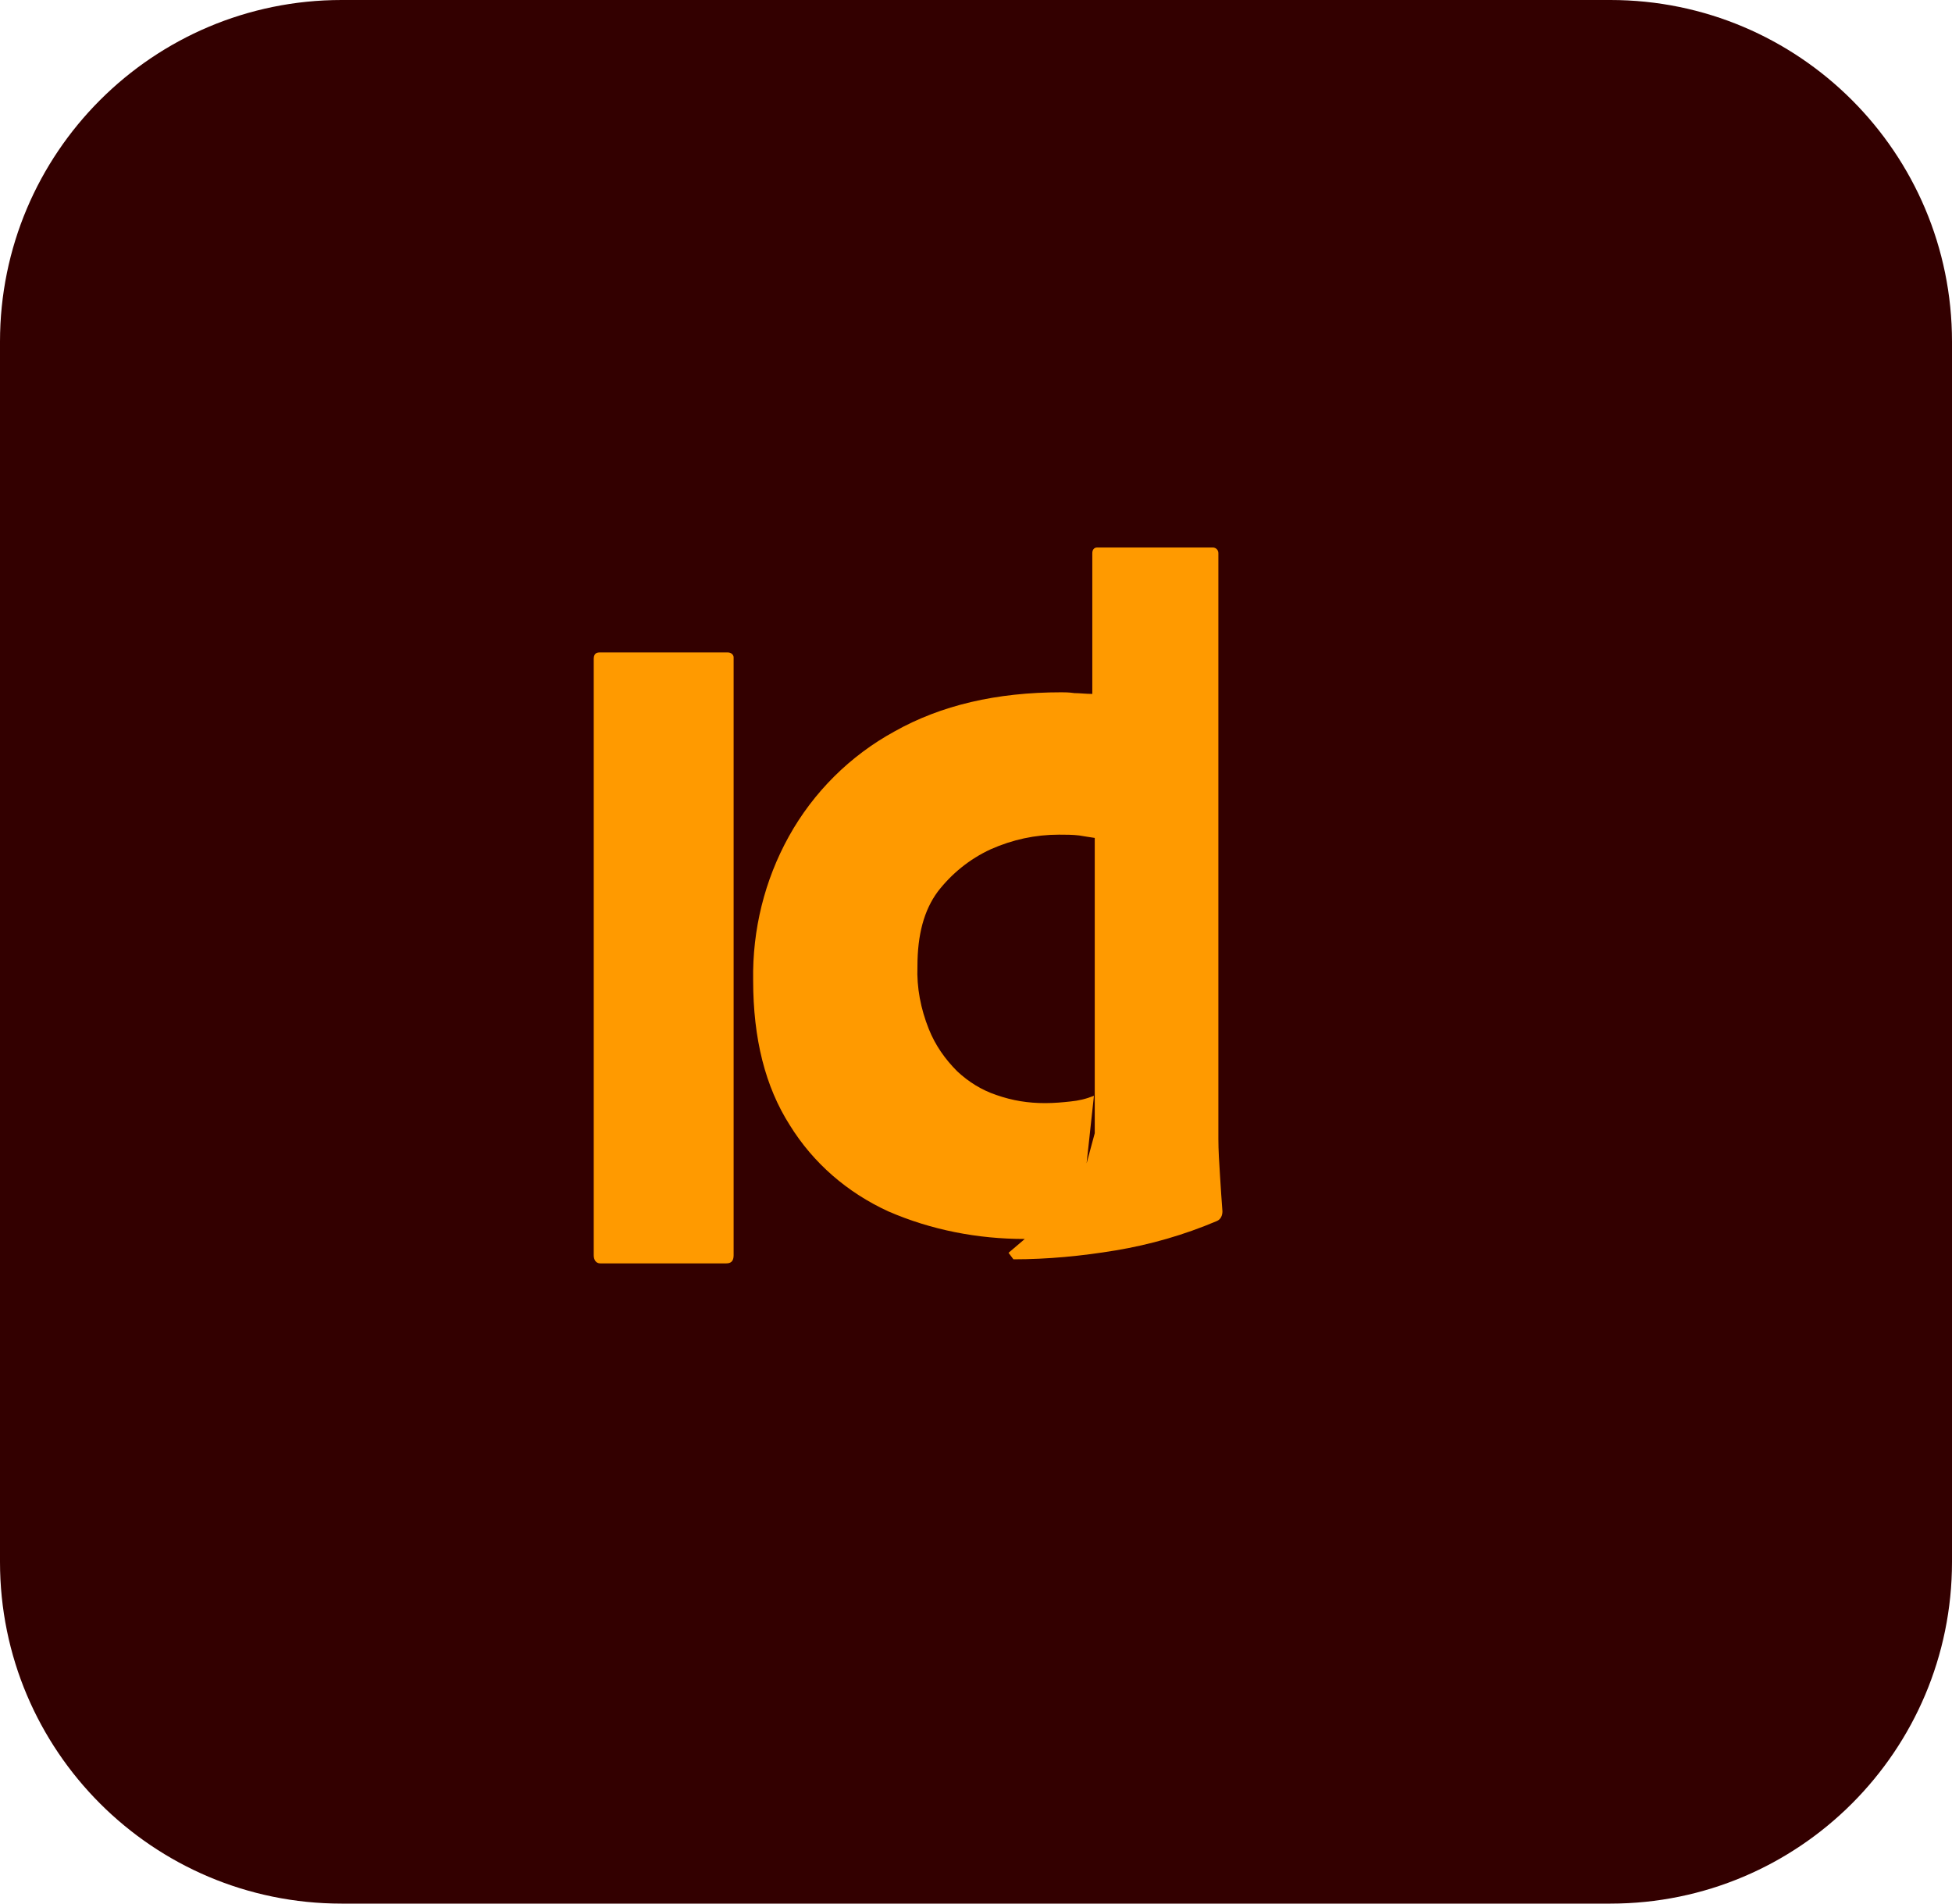
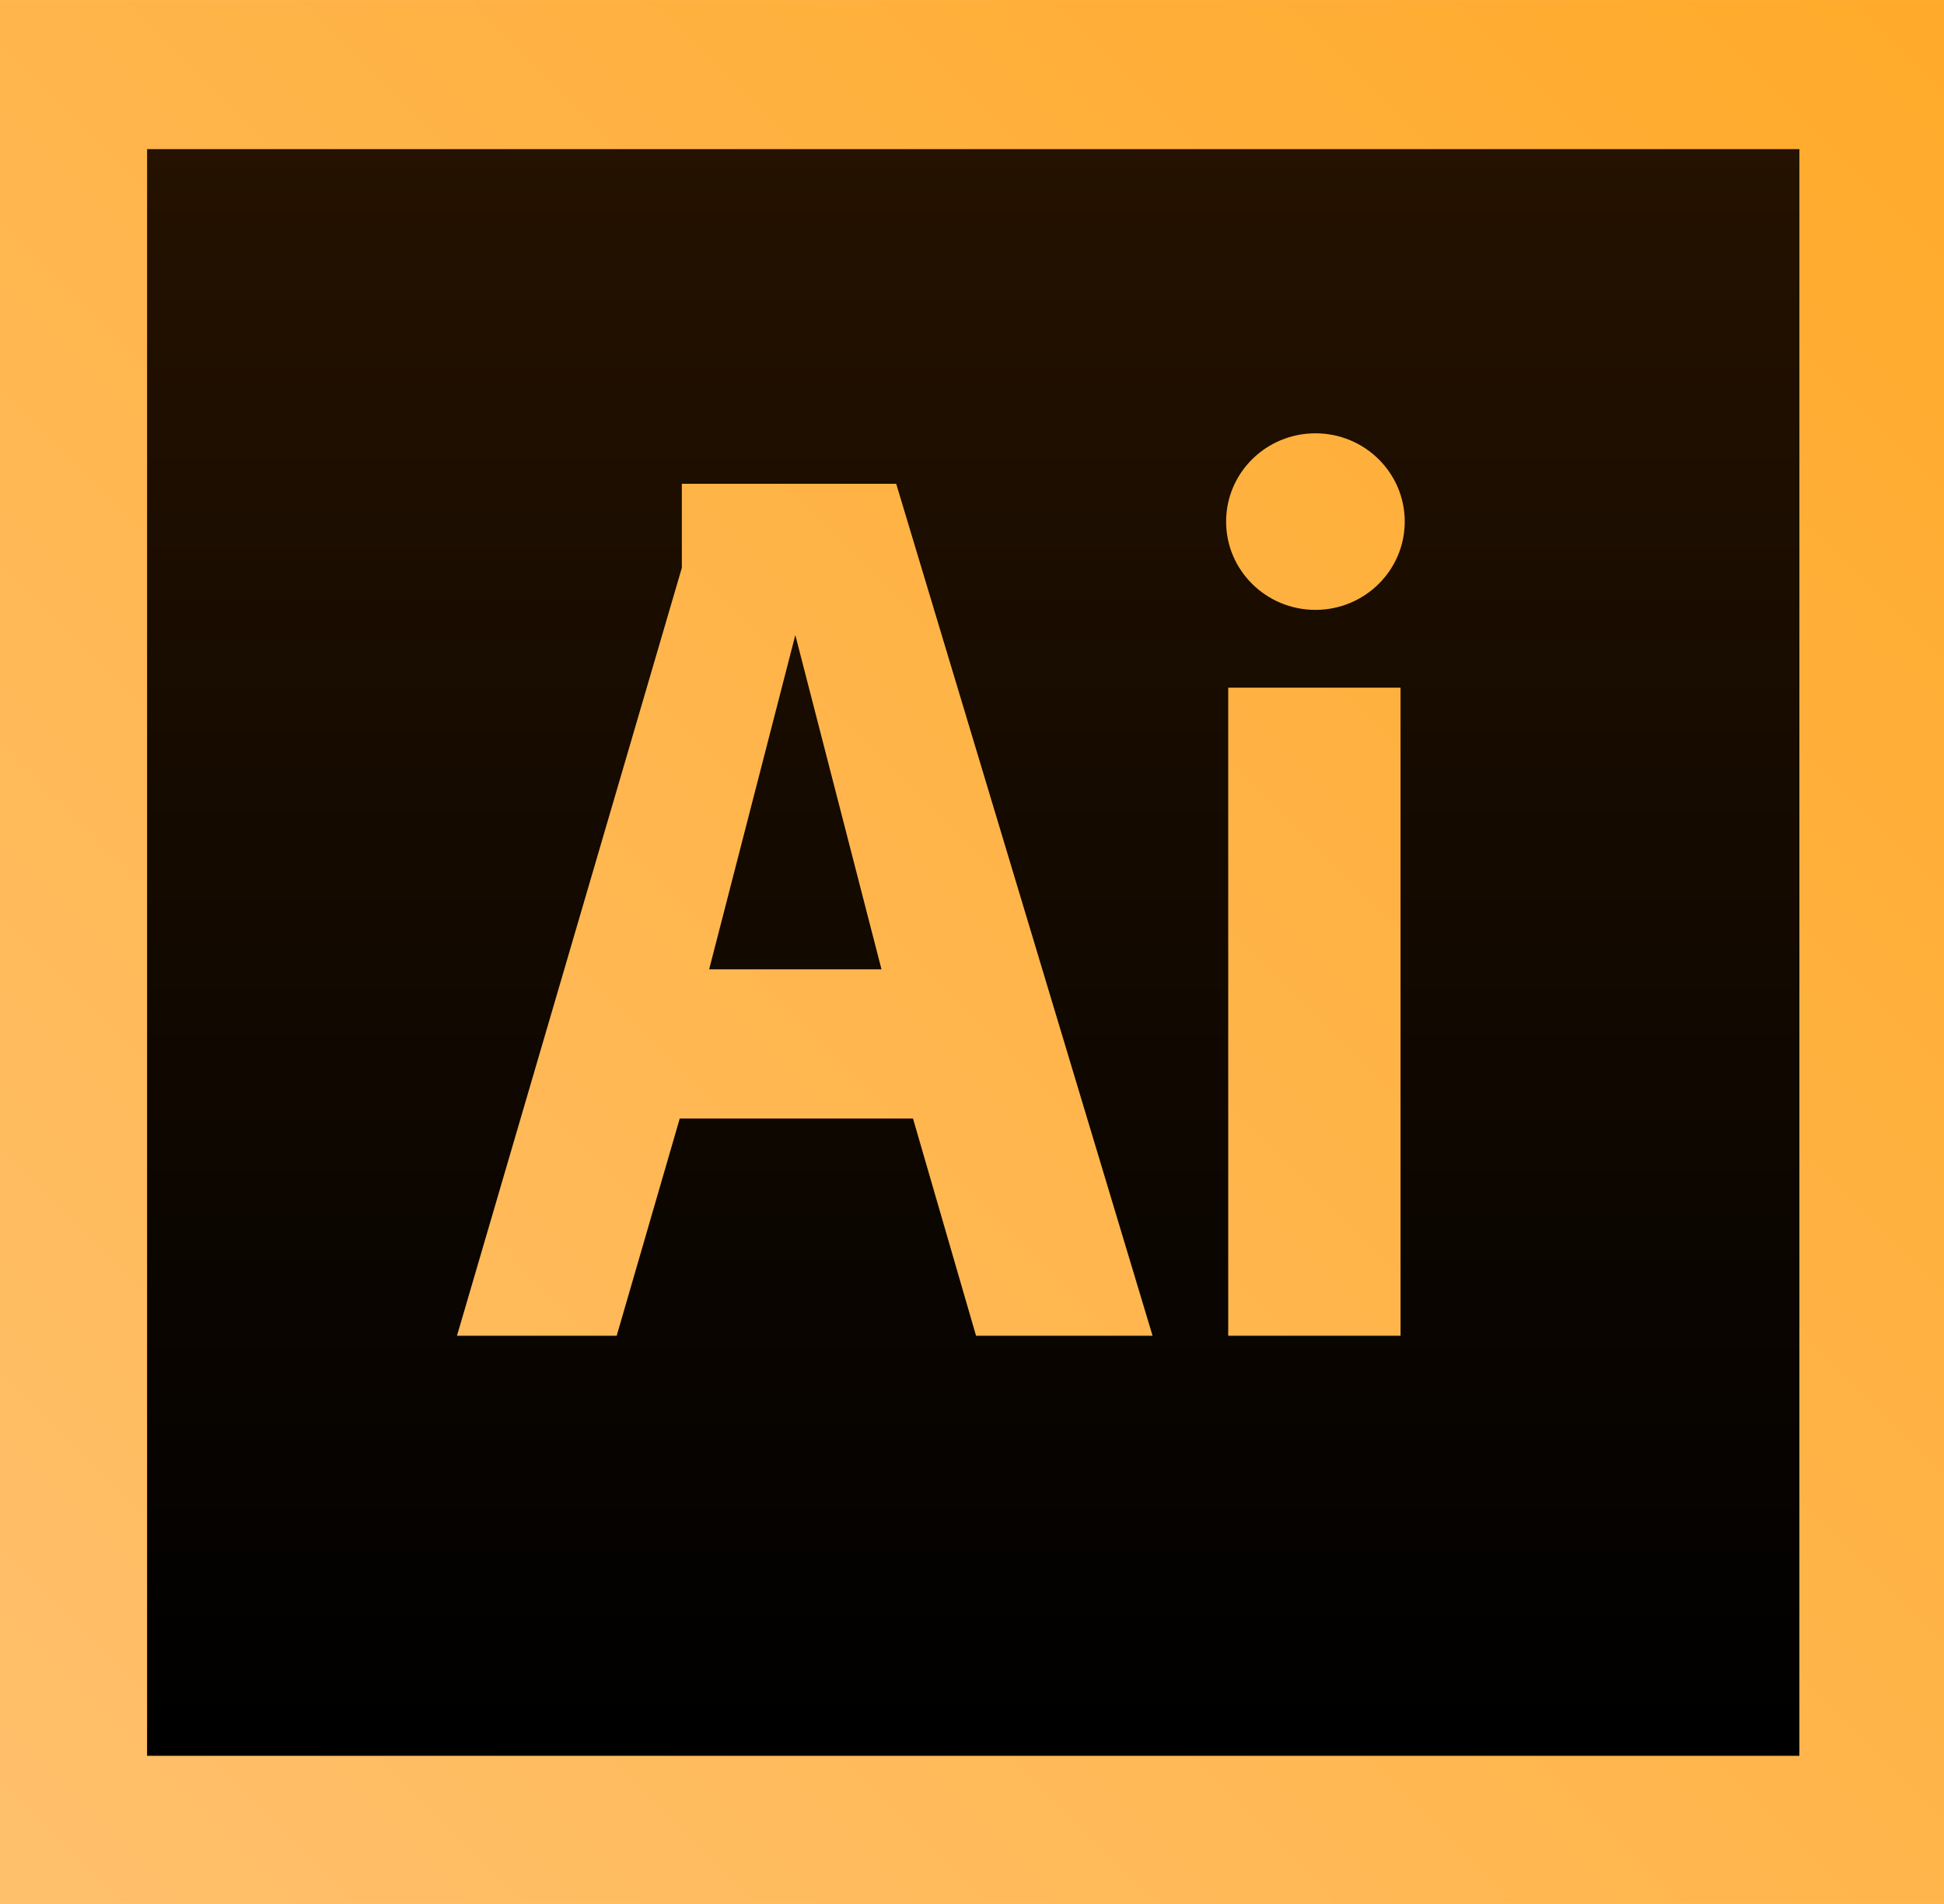
- <svg xmlns="http://www.w3.org/2000/svg" viewBox="0 0 240 234">
-   <rect width="240" height="234" rx="42" fill="#330000" />
-   <path fill="#FF9A00" d="M73 154V81c0-.5.2-.8.7-.8h15.8c.4 0 .7.3.7.6v73.5c0 .7-.3 1-.9 1H73.8c-.5 0-.8-.4-.8-1zm53-1.7c-5.8 0-11.5-1.1-16.8-3.4-5-2.3-9.2-5.9-12.1-10.6-3-4.7-4.5-10.6-4.5-17.8-.1-6.2 1.4-12.3 4.4-17.7 3-5.4 7.5-9.9 13-12.9 5.7-3.2 12.5-4.8 20.5-4.8.4 0 .9 0 1.6.1.6 0 1.4.1 2.2.1V68c0-.4.2-.7.6-.7h14.2c.4 0 .7.3.7.7v72c0 1.4.1 2.9.2 4.5.1 1.6.2 3.1.3 4.4 0 .5-.2 1-.7 1.2-4 1.7-8.2 2.9-12.4 3.6-4.2.7-8.4 1.1-12.6 1.1l-.6-.8zm8.6-13V103c-.7-.1-1.3-.2-1.9-.3-.8-.1-1.7-.1-2.5-.1-2.9 0-5.7.6-8.4 1.8-2.6 1.2-4.8 3-6.5 5.2-1.7 2.3-2.5 5.3-2.5 9.2-.1 2.6.4 5.2 1.4 7.7.8 2 2 3.7 3.5 5.2 1.4 1.3 3 2.3 4.8 2.9 2 .7 3.9 1 6 1 1.1 0 2.2-.1 3.1-.2 1-.1 1.9-.3 2.9-.7l-.9 8.3z" />
+ <svg xmlns="http://www.w3.org/2000/svg" width="2500" height="2448" viewBox="17.409 8.256 479.241 469.257">
+   <linearGradient id="a" gradientUnits="userSpaceOnUse" x1="-551.776" y1="1628.417" x2="-1021.448" y2="1158.745" gradientTransform="matrix(1 0 0 -1 1045.93 1634.176)">
+     <stop offset="0" stop-color="#ffaa2a" />
+     <stop offset="1" stop-color="#ffc06c" />
+   </linearGradient>
+   <path fill="url(#a)" d="M17.409 8.256H496.65v469.257H17.409z" />
+   <linearGradient id="b" gradientUnits="userSpaceOnUse" x1="-788.597" y1="1589.841" x2="-788.597" y2="1195.175" gradientTransform="matrix(1 0 0 -1 1045.93 1634.176)">
+     <stop offset="0" stop-color="#251200" />
+     <stop offset="1" />
+   </linearGradient>
+   <path d="M192.234 247.147h42.479l-21.239-82.371-21.24 82.371zM53.666 45v396H461V45H53.666zm204.36 292.462l-15.542-53.532H184.98l-15.542 53.532h-39.372l55.432-189.263v-20.722h52.842l63.202 209.985h-43.516zm104.649 0h-42.48V177.729h42.48v159.733zm-20.983-178.901c-12.16 0-22.019-9.742-22.019-21.758 0-12.017 9.857-21.759 22.019-21.759s22.018 9.742 22.018 21.759c0 12.016-9.857 21.758-22.018 21.758z" fill="url(#b)" />
</svg>
